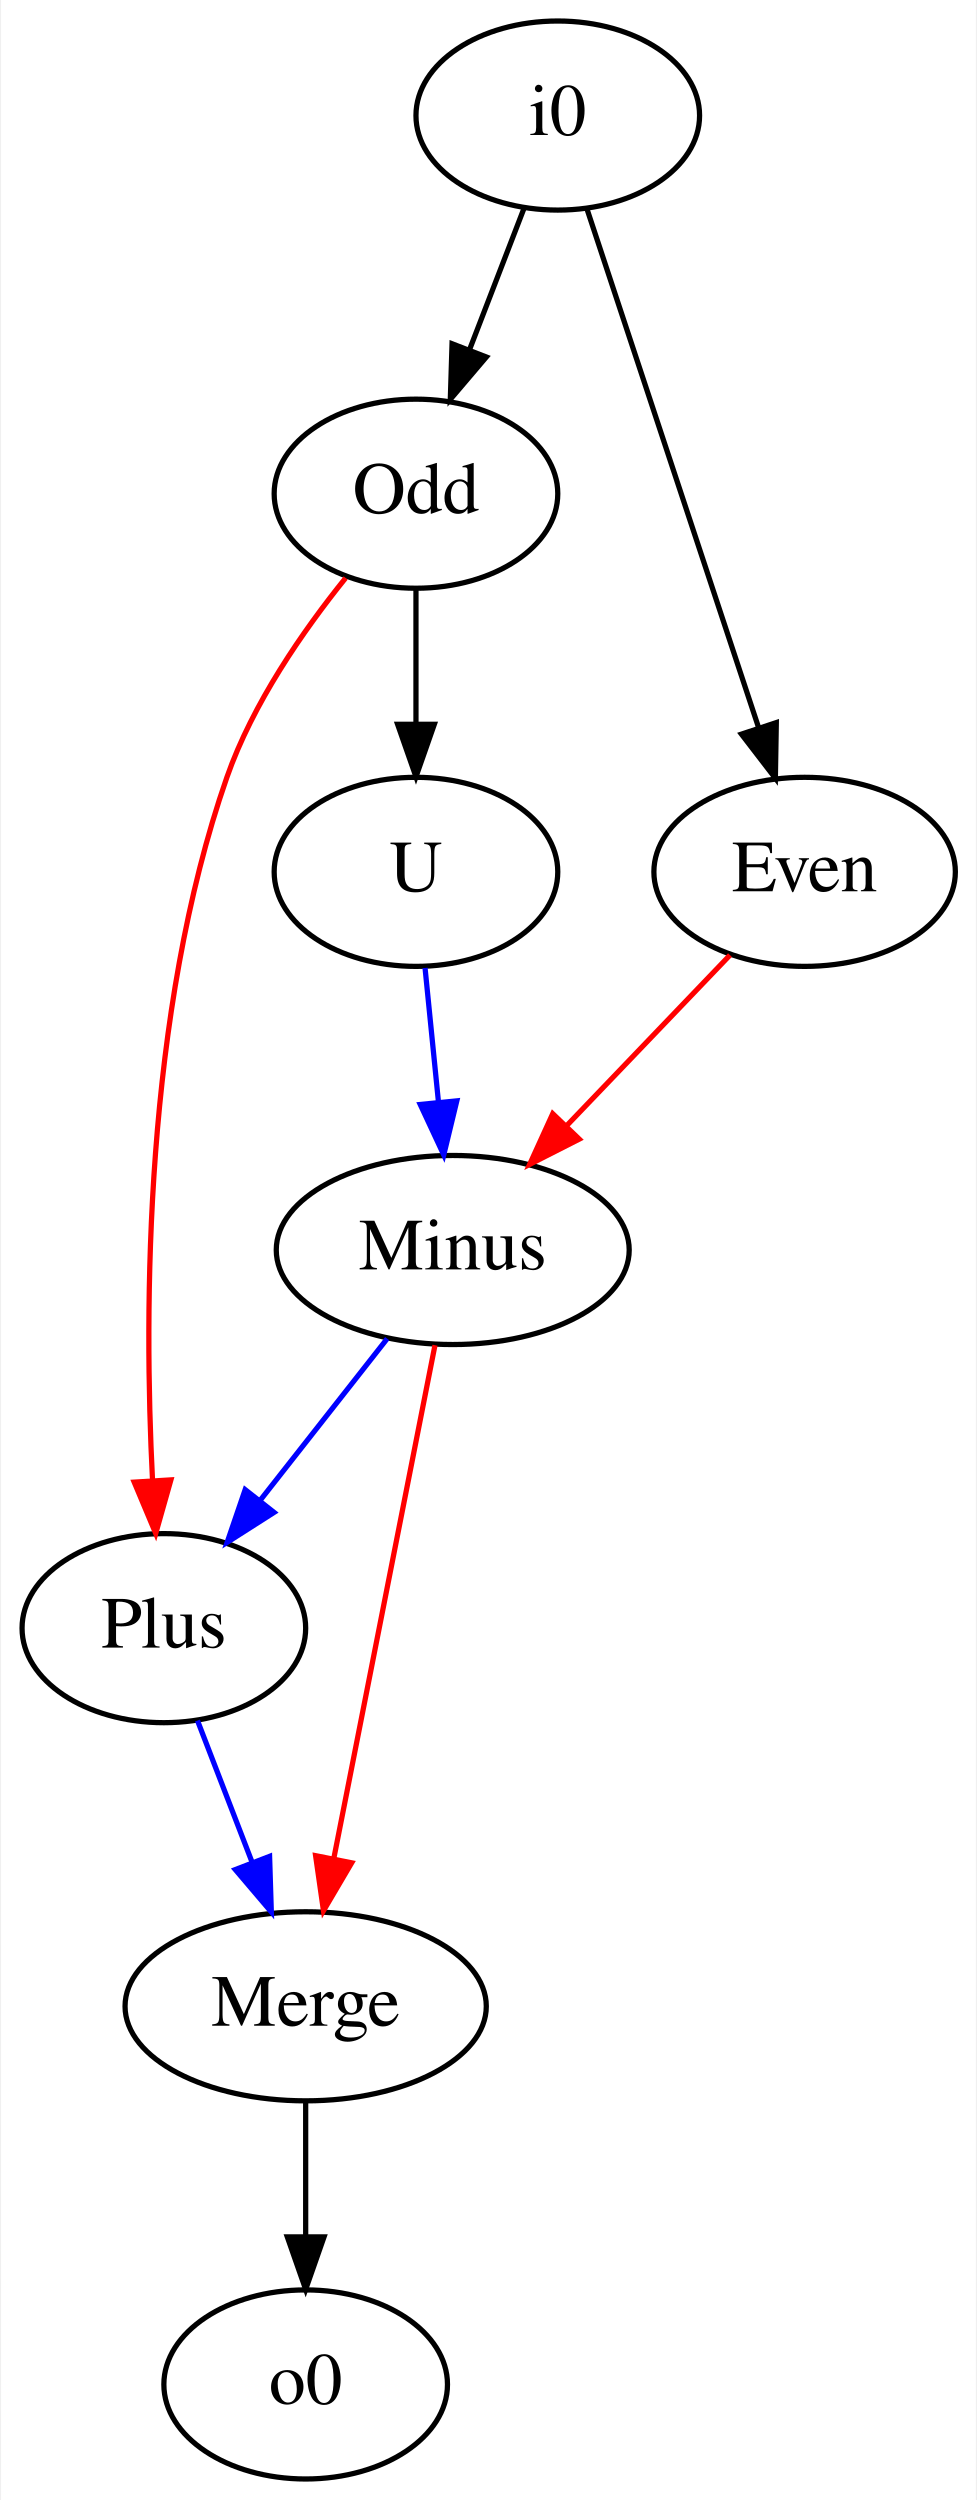
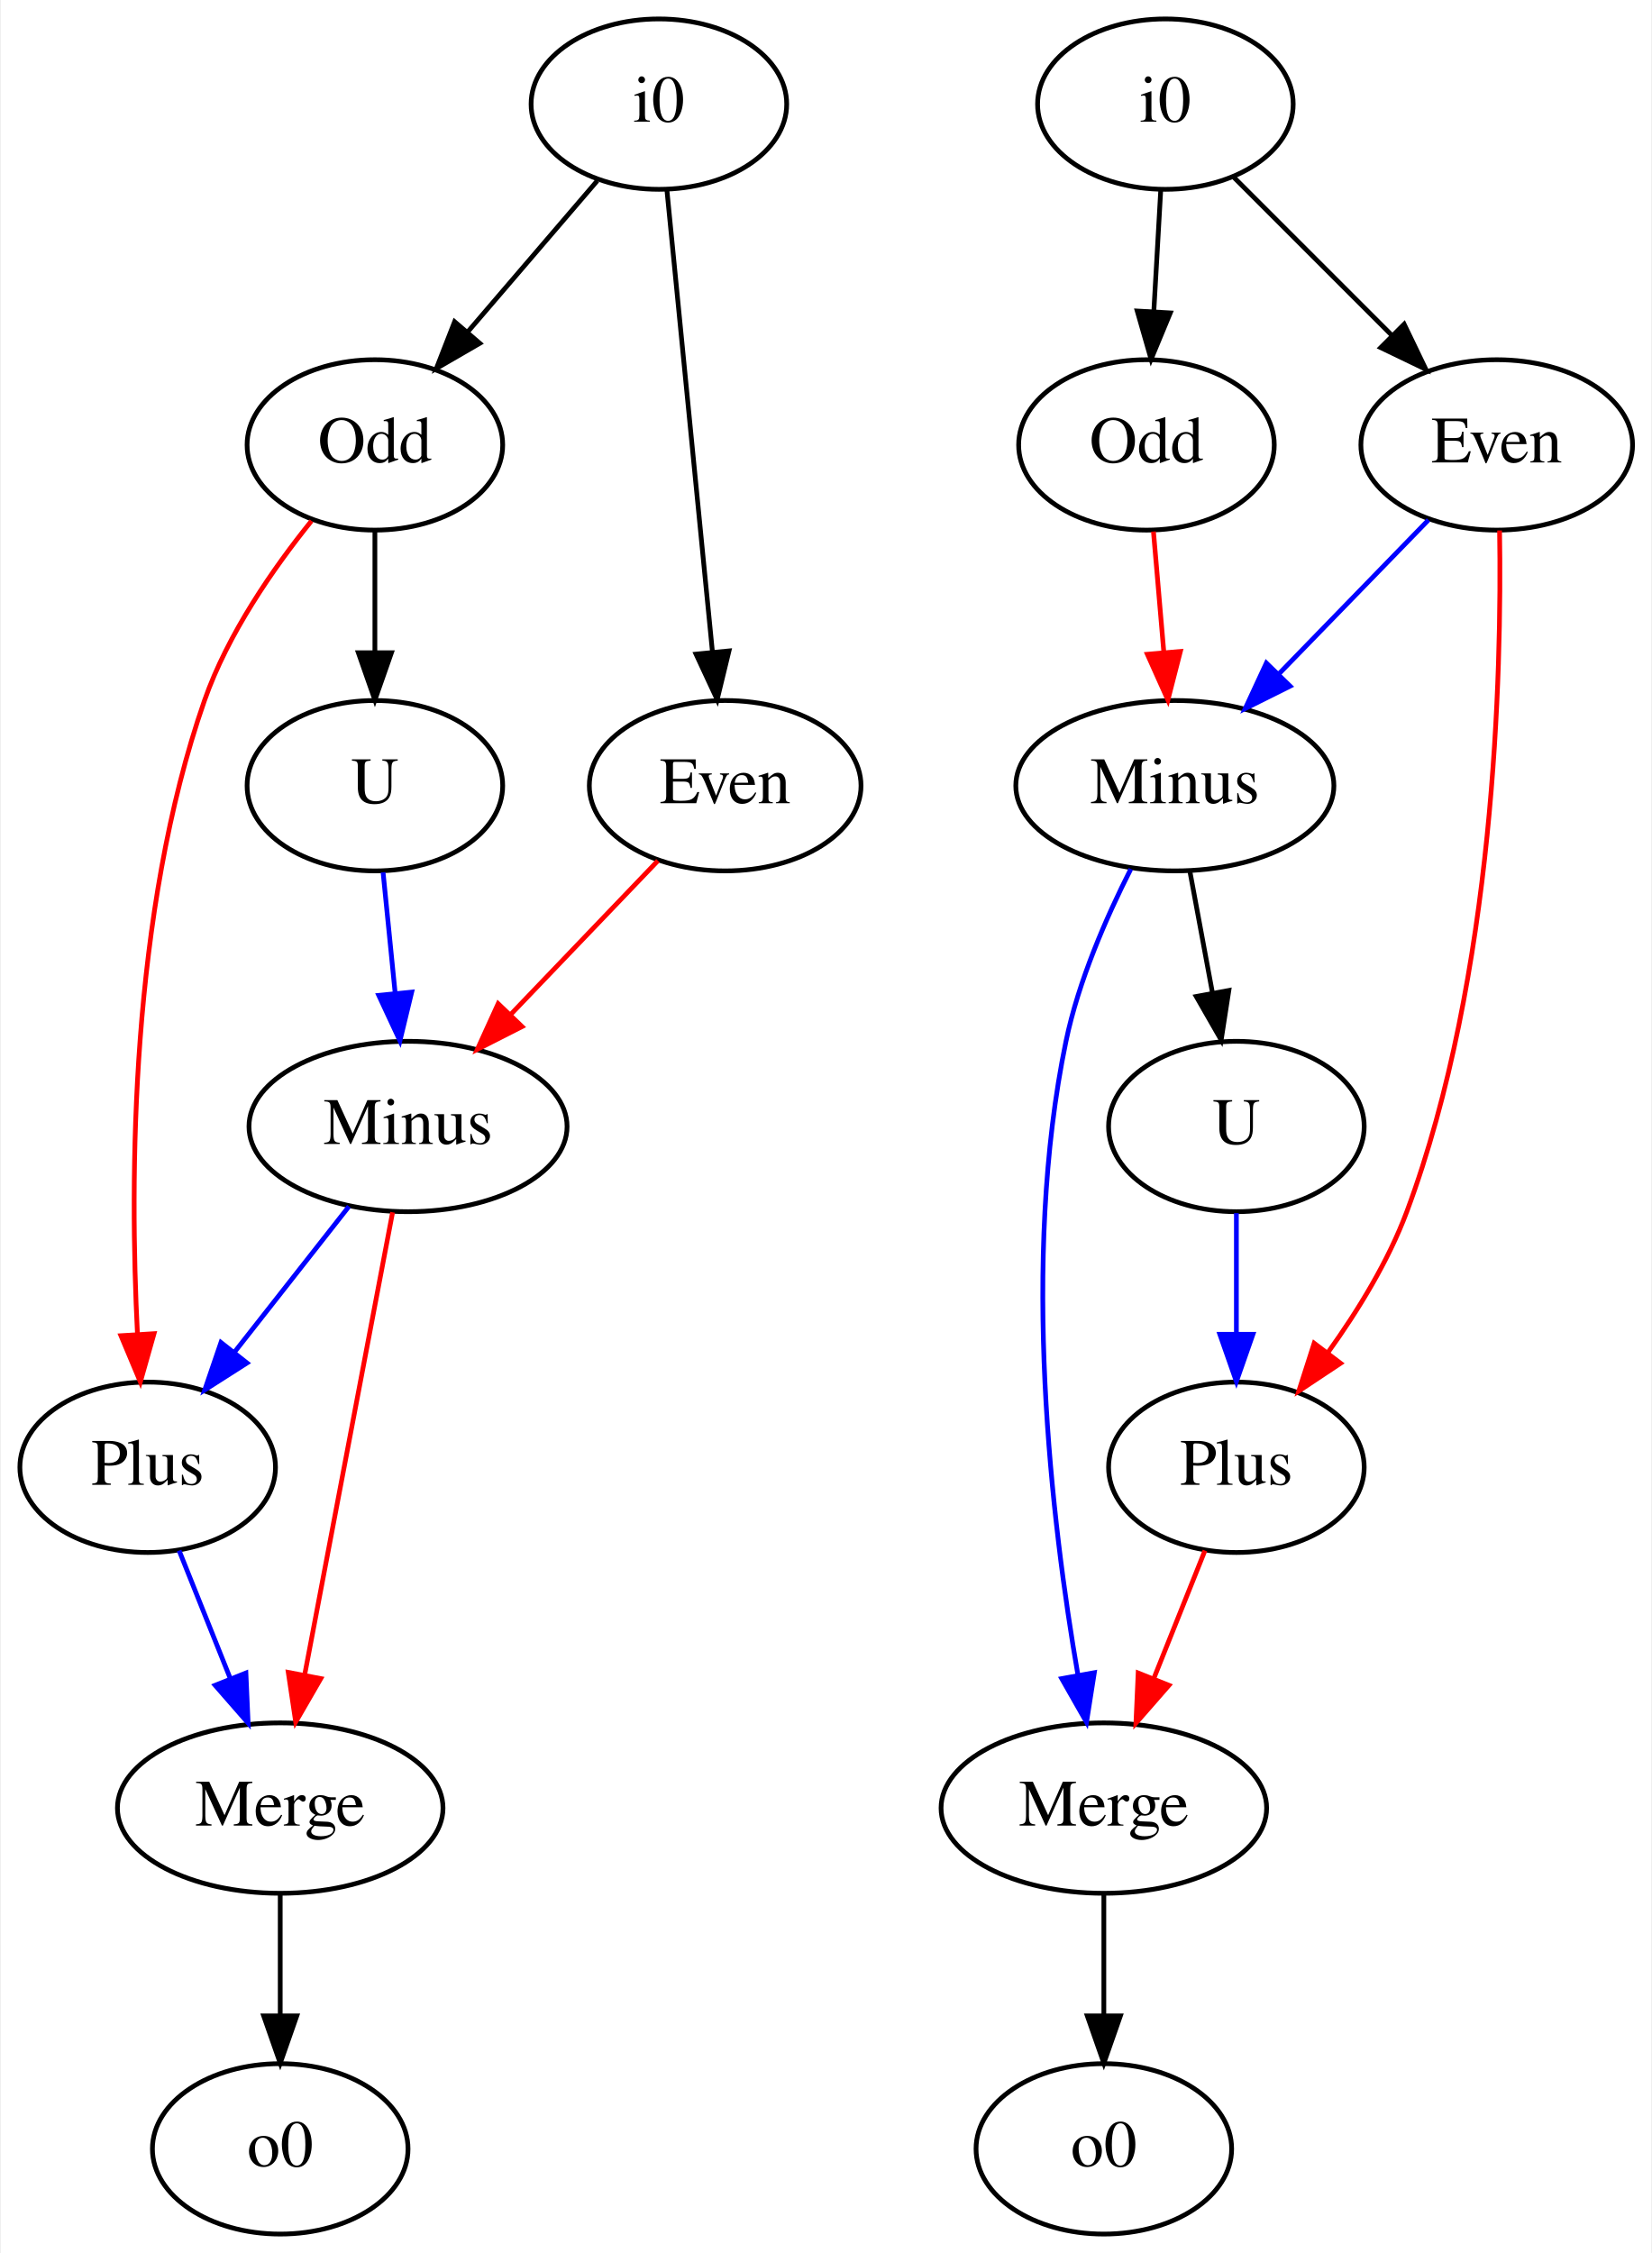
- <svg xmlns="http://www.w3.org/2000/svg" width="186pt" height="476pt" viewBox="0.00 0.00 185.60 476.00">
+ <svg xmlns="http://www.w3.org/2000/svg" width="349pt" height="476pt" viewBox="0.00 0.00 348.60 476.00">
  <g id="graph0" class="graph" transform="scale(1 1) rotate(0) translate(4 472)">
-     <polygon fill="white" stroke="transparent" points="-4,4 -4,-472 181.6,-472 181.6,4 -4,4" />
+     <polygon fill="white" stroke="transparent" points="-4,4 -4,-472 344.6,-472 344.6,4 -4,4" />
    <g id="node1" class="node">
-       <ellipse fill="none" stroke="black" cx="102" cy="-450" rx="27" ry="18" />
-       <text text-anchor="middle" x="102" y="-446.3" font-family="Times,serif" font-size="14.00">i0</text>
+       <ellipse fill="none" stroke="black" cx="135" cy="-450" rx="27" ry="18" />
+       <text text-anchor="middle" x="135" y="-446.3" font-family="Times,serif" font-size="14.00">i0</text>
    </g>
    <g id="node2" class="node">
      <ellipse fill="none" stroke="black" cx="75" cy="-378" rx="27" ry="18" />
      <text text-anchor="middle" x="75" y="-374.3" font-family="Times,serif" font-size="14.00">Odd</text>
    </g>
    <g id="edge1" class="edge">
-       <path fill="none" stroke="black" d="M95.6,-432.41C92.49,-424.34 88.67,-414.43 85.17,-405.35" />
-       <polygon fill="black" stroke="black" points="88.4,-404.03 81.54,-395.96 81.87,-406.55 88.4,-404.03" />
+       <path fill="none" stroke="black" d="M121.98,-433.81C113.96,-424.45 103.53,-412.28 94.53,-401.79" />
+       <polygon fill="black" stroke="black" points="97.16,-399.47 87.99,-394.16 91.84,-404.03 97.16,-399.47" />
    </g>
    <g id="node3" class="node">
      <ellipse fill="none" stroke="black" cx="149" cy="-306" rx="28.7" ry="18" />
      <text text-anchor="middle" x="149" y="-302.3" font-family="Times,serif" font-size="14.00">Even</text>
    </g>
    <g id="edge2" class="edge">
-       <path fill="none" stroke="black" d="M107.58,-432.15C115.63,-407.81 130.61,-362.57 140.17,-333.67" />
-       <polygon fill="black" stroke="black" points="143.61,-334.42 143.43,-323.82 136.97,-332.22 143.61,-334.42" />
+       <path fill="none" stroke="black" d="M136.69,-431.87C139.07,-407.67 143.46,-363.21 146.3,-334.39" />
+       <polygon fill="black" stroke="black" points="149.81,-334.48 147.31,-324.19 142.84,-333.8 149.81,-334.48" />
    </g>
    <g id="node4" class="node">
      <ellipse fill="none" stroke="black" cx="75" cy="-306" rx="27" ry="18" />
      <text text-anchor="middle" x="75" y="-302.3" font-family="Times,serif" font-size="14.00">U</text>
    </g>
    <g id="edge3" class="edge">
      <path fill="none" stroke="black" d="M75,-359.7C75,-351.98 75,-342.71 75,-334.11" />
      <polygon fill="black" stroke="black" points="78.5,-334.1 75,-324.1 71.5,-334.1 78.5,-334.1" />
    </g>
-     <g id="node6" class="node">
+     <g id="node5" class="node">
      <ellipse fill="none" stroke="black" cx="27" cy="-162" rx="27" ry="18" />
      <text text-anchor="middle" x="27" y="-158.3" font-family="Times,serif" font-size="14.00">Plus</text>
    </g>
-     <g id="edge6" class="edge">
+     <g id="edge4" class="edge">
      <path fill="none" stroke="red" d="M61.61,-361.95C53.54,-351.94 43.91,-338.07 39,-324 23.33,-279.06 23.17,-222.9 24.84,-190.18" />
      <polygon fill="red" stroke="red" points="28.34,-190.23 25.45,-180.03 21.35,-189.8 28.34,-190.23" />
    </g>
-     <g id="node5" class="node">
+     <g id="node6" class="node">
      <ellipse fill="none" stroke="black" cx="82" cy="-234" rx="33.6" ry="18" />
      <text text-anchor="middle" x="82" y="-230.3" font-family="Times,serif" font-size="14.00">Minus</text>
    </g>
-     <g id="edge4" class="edge">
+     <g id="edge5" class="edge">
      <path fill="none" stroke="red" d="M134.79,-290.15C125.77,-280.72 113.91,-268.33 103.71,-257.69" />
      <polygon fill="red" stroke="red" points="106.09,-255.11 96.65,-250.31 101.04,-259.95 106.09,-255.11" />
    </g>
-     <g id="edge5" class="edge">
+     <g id="edge6" class="edge">
      <path fill="none" stroke="blue" d="M76.73,-287.7C77.5,-279.98 78.43,-270.71 79.29,-262.11" />
      <polygon fill="blue" stroke="blue" points="82.78,-262.4 80.29,-252.1 75.81,-261.71 82.78,-262.4" />
+     </g>
+     <g id="node7" class="node">
+       <ellipse fill="none" stroke="black" cx="55" cy="-90" rx="34.39" ry="18" />
+       <text text-anchor="middle" x="55" y="-86.3" font-family="Times,serif" font-size="14.00">Merge</text>
+     </g>
+     <g id="edge9" class="edge">
+       <path fill="none" stroke="blue" d="M33.64,-144.41C36.87,-136.34 40.83,-126.43 44.46,-117.35" />
+       <polygon fill="blue" stroke="blue" points="47.75,-118.54 48.22,-107.96 41.25,-115.94 47.75,-118.54" />
    </g>
    <g id="edge7" class="edge">
      <path fill="none" stroke="blue" d="M69.52,-217.12C62.39,-208.04 53.31,-196.49 45.38,-186.39" />
      <polygon fill="blue" stroke="blue" points="47.98,-184.04 39.05,-178.34 42.48,-188.37 47.98,-184.04" />
    </g>
-     <g id="node7" class="node">
-       <ellipse fill="none" stroke="black" cx="54" cy="-90" rx="34.39" ry="18" />
-       <text text-anchor="middle" x="54" y="-86.3" font-family="Times,serif" font-size="14.00">Merge</text>
-     </g>
    <g id="edge8" class="edge">
-       <path fill="none" stroke="red" d="M78.62,-215.87C73.83,-191.56 65.01,-146.82 59.33,-118.01" />
-       <polygon fill="red" stroke="red" points="62.76,-117.32 57.39,-108.19 55.89,-118.68 62.76,-117.32" />
-     </g>
-     <g id="edge9" class="edge">
-       <path fill="none" stroke="blue" d="M33.4,-144.41C36.51,-136.34 40.33,-126.43 43.83,-117.35" />
-       <polygon fill="blue" stroke="blue" points="47.13,-118.55 47.46,-107.96 40.6,-116.03 47.13,-118.55" />
+       <path fill="none" stroke="red" d="M78.74,-215.87C74.14,-191.67 65.69,-147.21 60.21,-118.39" />
+       <polygon fill="red" stroke="red" points="63.57,-117.36 58.27,-108.19 56.7,-118.67 63.57,-117.36" />
    </g>
    <g id="node8" class="node">
-       <ellipse fill="none" stroke="black" cx="54" cy="-18" rx="27" ry="18" />
-       <text text-anchor="middle" x="54" y="-14.3" font-family="Times,serif" font-size="14.00">o0</text>
+       <ellipse fill="none" stroke="black" cx="55" cy="-18" rx="27" ry="18" />
+       <text text-anchor="middle" x="55" y="-14.3" font-family="Times,serif" font-size="14.00">o0</text>
    </g>
    <g id="edge10" class="edge">
-       <path fill="none" stroke="black" d="M54,-71.7C54,-63.98 54,-54.71 54,-46.11" />
-       <polygon fill="black" stroke="black" points="57.5,-46.1 54,-36.1 50.5,-46.1 57.5,-46.1" />
+       <path fill="none" stroke="black" d="M55,-71.7C55,-63.98 55,-54.71 55,-46.11" />
+       <polygon fill="black" stroke="black" points="58.5,-46.1 55,-36.1 51.5,-46.1 58.5,-46.1" />
+     </g>
+     <g id="node9" class="node">
+       <ellipse fill="none" stroke="black" cx="242" cy="-450" rx="27" ry="18" />
+       <text text-anchor="middle" x="242" y="-446.3" font-family="Times,serif" font-size="14.00">i0</text>
+     </g>
+     <g id="node10" class="node">
+       <ellipse fill="none" stroke="black" cx="238" cy="-378" rx="27" ry="18" />
+       <text text-anchor="middle" x="238" y="-374.3" font-family="Times,serif" font-size="14.00">Odd</text>
+     </g>
+     <g id="edge11" class="edge">
+       <path fill="none" stroke="black" d="M241.01,-431.7C240.57,-423.98 240.04,-414.71 239.55,-406.11" />
+       <polygon fill="black" stroke="black" points="243.04,-405.89 238.98,-396.1 236.05,-406.29 243.04,-405.89" />
+     </g>
+     <g id="node11" class="node">
+       <ellipse fill="none" stroke="black" cx="312" cy="-378" rx="28.7" ry="18" />
+       <text text-anchor="middle" x="312" y="-374.3" font-family="Times,serif" font-size="14.00">Even</text>
+     </g>
+     <g id="edge12" class="edge">
+       <path fill="none" stroke="black" d="M256.5,-434.5C266.14,-424.86 278.96,-412.04 289.86,-401.14" />
+       <polygon fill="black" stroke="black" points="292.44,-403.51 297.03,-393.97 287.49,-398.56 292.44,-403.51" />
+     </g>
+     <g id="node12" class="node">
+       <ellipse fill="none" stroke="black" cx="244" cy="-306" rx="33.6" ry="18" />
+       <text text-anchor="middle" x="244" y="-302.3" font-family="Times,serif" font-size="14.00">Minus</text>
+     </g>
+     <g id="edge13" class="edge">
+       <path fill="none" stroke="red" d="M239.48,-359.7C240.14,-351.98 240.94,-342.71 241.68,-334.11" />
+       <polygon fill="red" stroke="red" points="245.17,-334.37 242.53,-324.1 238.19,-333.77 245.17,-334.37" />
+     </g>
+     <g id="edge14" class="edge">
+       <path fill="none" stroke="blue" d="M297.58,-362.15C288.42,-352.72 276.38,-340.33 266.04,-329.69" />
+       <polygon fill="blue" stroke="blue" points="268.35,-327.04 258.87,-322.31 263.33,-331.92 268.35,-327.04" />
+     </g>
+     <g id="node13" class="node">
+       <ellipse fill="none" stroke="black" cx="257" cy="-162" rx="27" ry="18" />
+       <text text-anchor="middle" x="257" y="-158.3" font-family="Times,serif" font-size="14.00">Plus</text>
+     </g>
+     <g id="edge15" class="edge">
+       <path fill="none" stroke="red" d="M312.6,-359.93C313.09,-329.84 311.59,-265.84 293,-216 289.09,-205.53 282.7,-195.11 276.39,-186.32" />
+       <polygon fill="red" stroke="red" points="279.01,-183.98 270.19,-178.12 273.43,-188.21 279.01,-183.98" />
+     </g>
+     <g id="node14" class="node">
+       <ellipse fill="none" stroke="black" cx="257" cy="-234" rx="27" ry="18" />
+       <text text-anchor="middle" x="257" y="-230.3" font-family="Times,serif" font-size="14.00">U</text>
+     </g>
+     <g id="edge16" class="edge">
+       <path fill="none" stroke="black" d="M247.15,-288.05C248.58,-280.35 250.31,-271.03 251.92,-262.36" />
+       <polygon fill="black" stroke="black" points="255.41,-262.75 253.79,-252.28 248.52,-261.47 255.41,-262.75" />
+     </g>
+     <g id="node15" class="node">
+       <ellipse fill="none" stroke="black" cx="229" cy="-90" rx="34.39" ry="18" />
+       <text text-anchor="middle" x="229" y="-86.3" font-family="Times,serif" font-size="14.00">Merge</text>
+     </g>
+     <g id="edge17" class="edge">
+       <path fill="none" stroke="blue" d="M234.7,-288.4C229.54,-278.24 223.65,-264.77 221,-252 211.39,-205.72 217.94,-150.42 223.52,-118.15" />
+       <polygon fill="blue" stroke="blue" points="226.99,-118.61 225.34,-108.14 220.1,-117.35 226.99,-118.61" />
+     </g>
+     <g id="edge19" class="edge">
+       <path fill="none" stroke="red" d="M250.36,-144.41C247.13,-136.34 243.17,-126.43 239.54,-117.35" />
+       <polygon fill="red" stroke="red" points="242.75,-115.94 235.78,-107.96 236.25,-118.54 242.75,-115.94" />
+     </g>
+     <g id="edge18" class="edge">
+       <path fill="none" stroke="blue" d="M257,-215.7C257,-207.98 257,-198.71 257,-190.11" />
+       <polygon fill="blue" stroke="blue" points="260.5,-190.1 257,-180.1 253.5,-190.1 260.5,-190.1" />
+     </g>
+     <g id="node16" class="node">
+       <ellipse fill="none" stroke="black" cx="229" cy="-18" rx="27" ry="18" />
+       <text text-anchor="middle" x="229" y="-14.3" font-family="Times,serif" font-size="14.00">o0</text>
+     </g>
+     <g id="edge20" class="edge">
+       <path fill="none" stroke="black" d="M229,-71.7C229,-63.98 229,-54.71 229,-46.11" />
+       <polygon fill="black" stroke="black" points="232.5,-46.1 229,-36.1 225.5,-46.1 232.5,-46.1" />
    </g>
  </g>
</svg>
